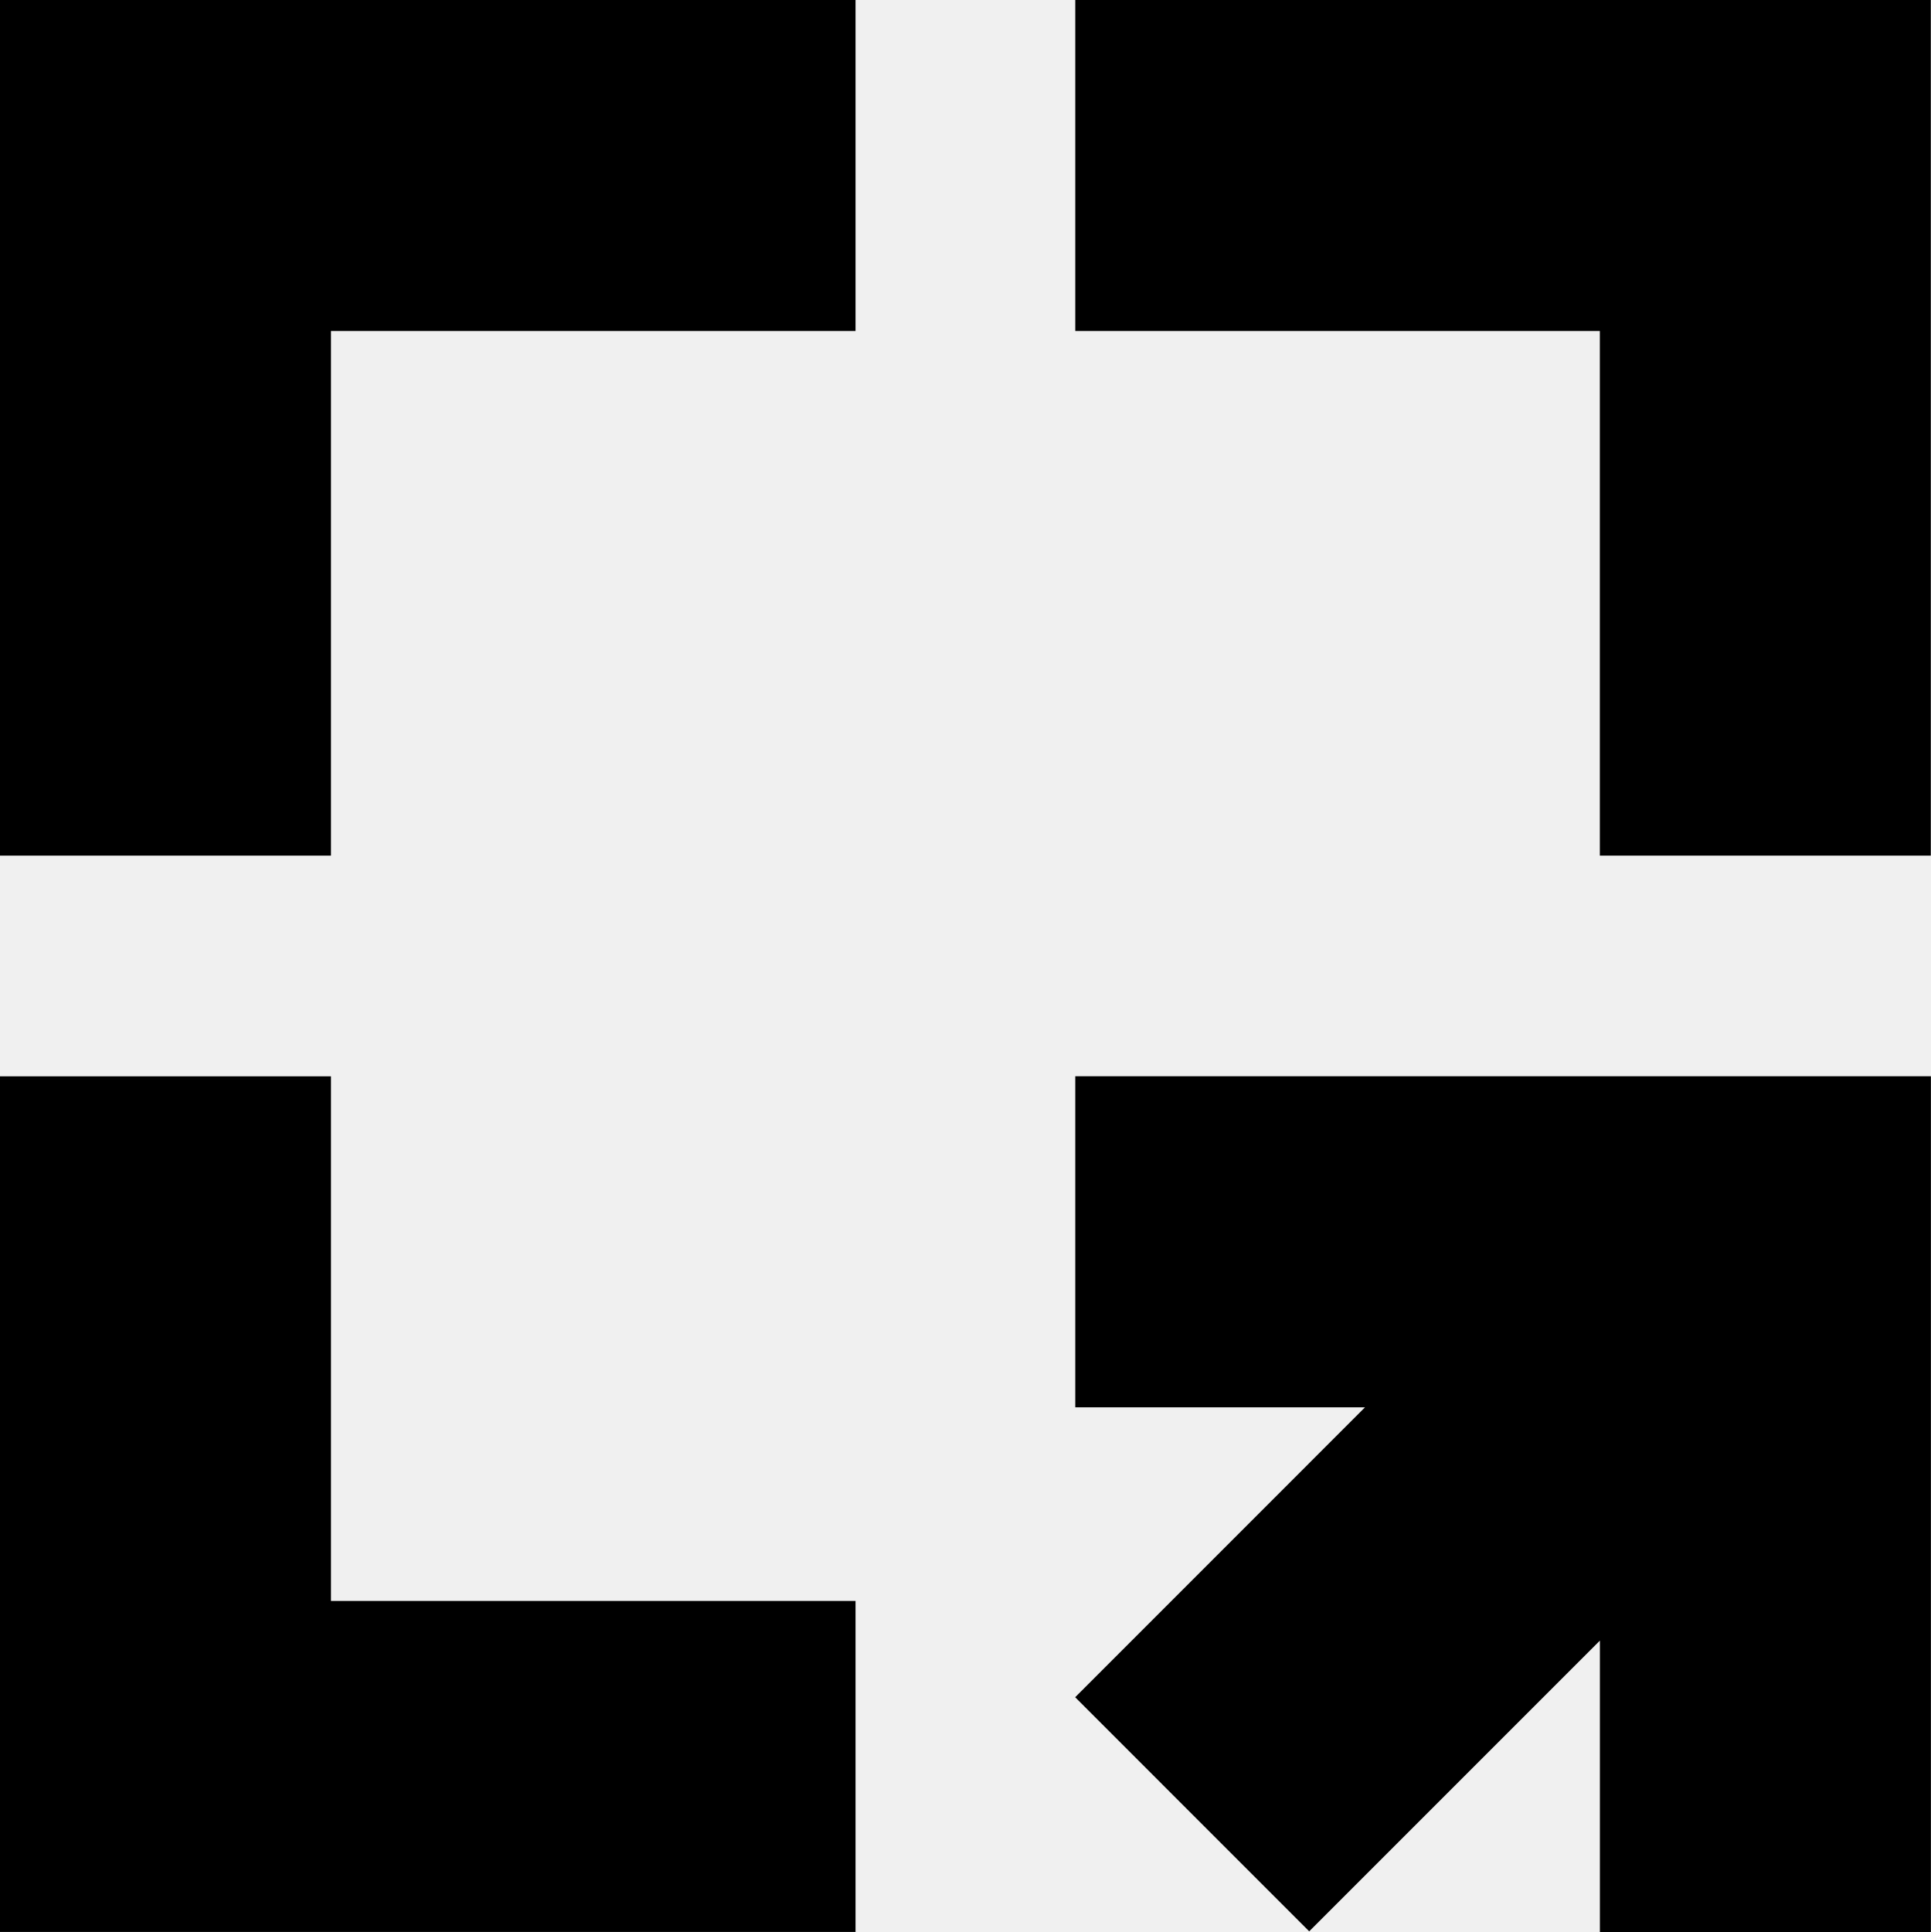
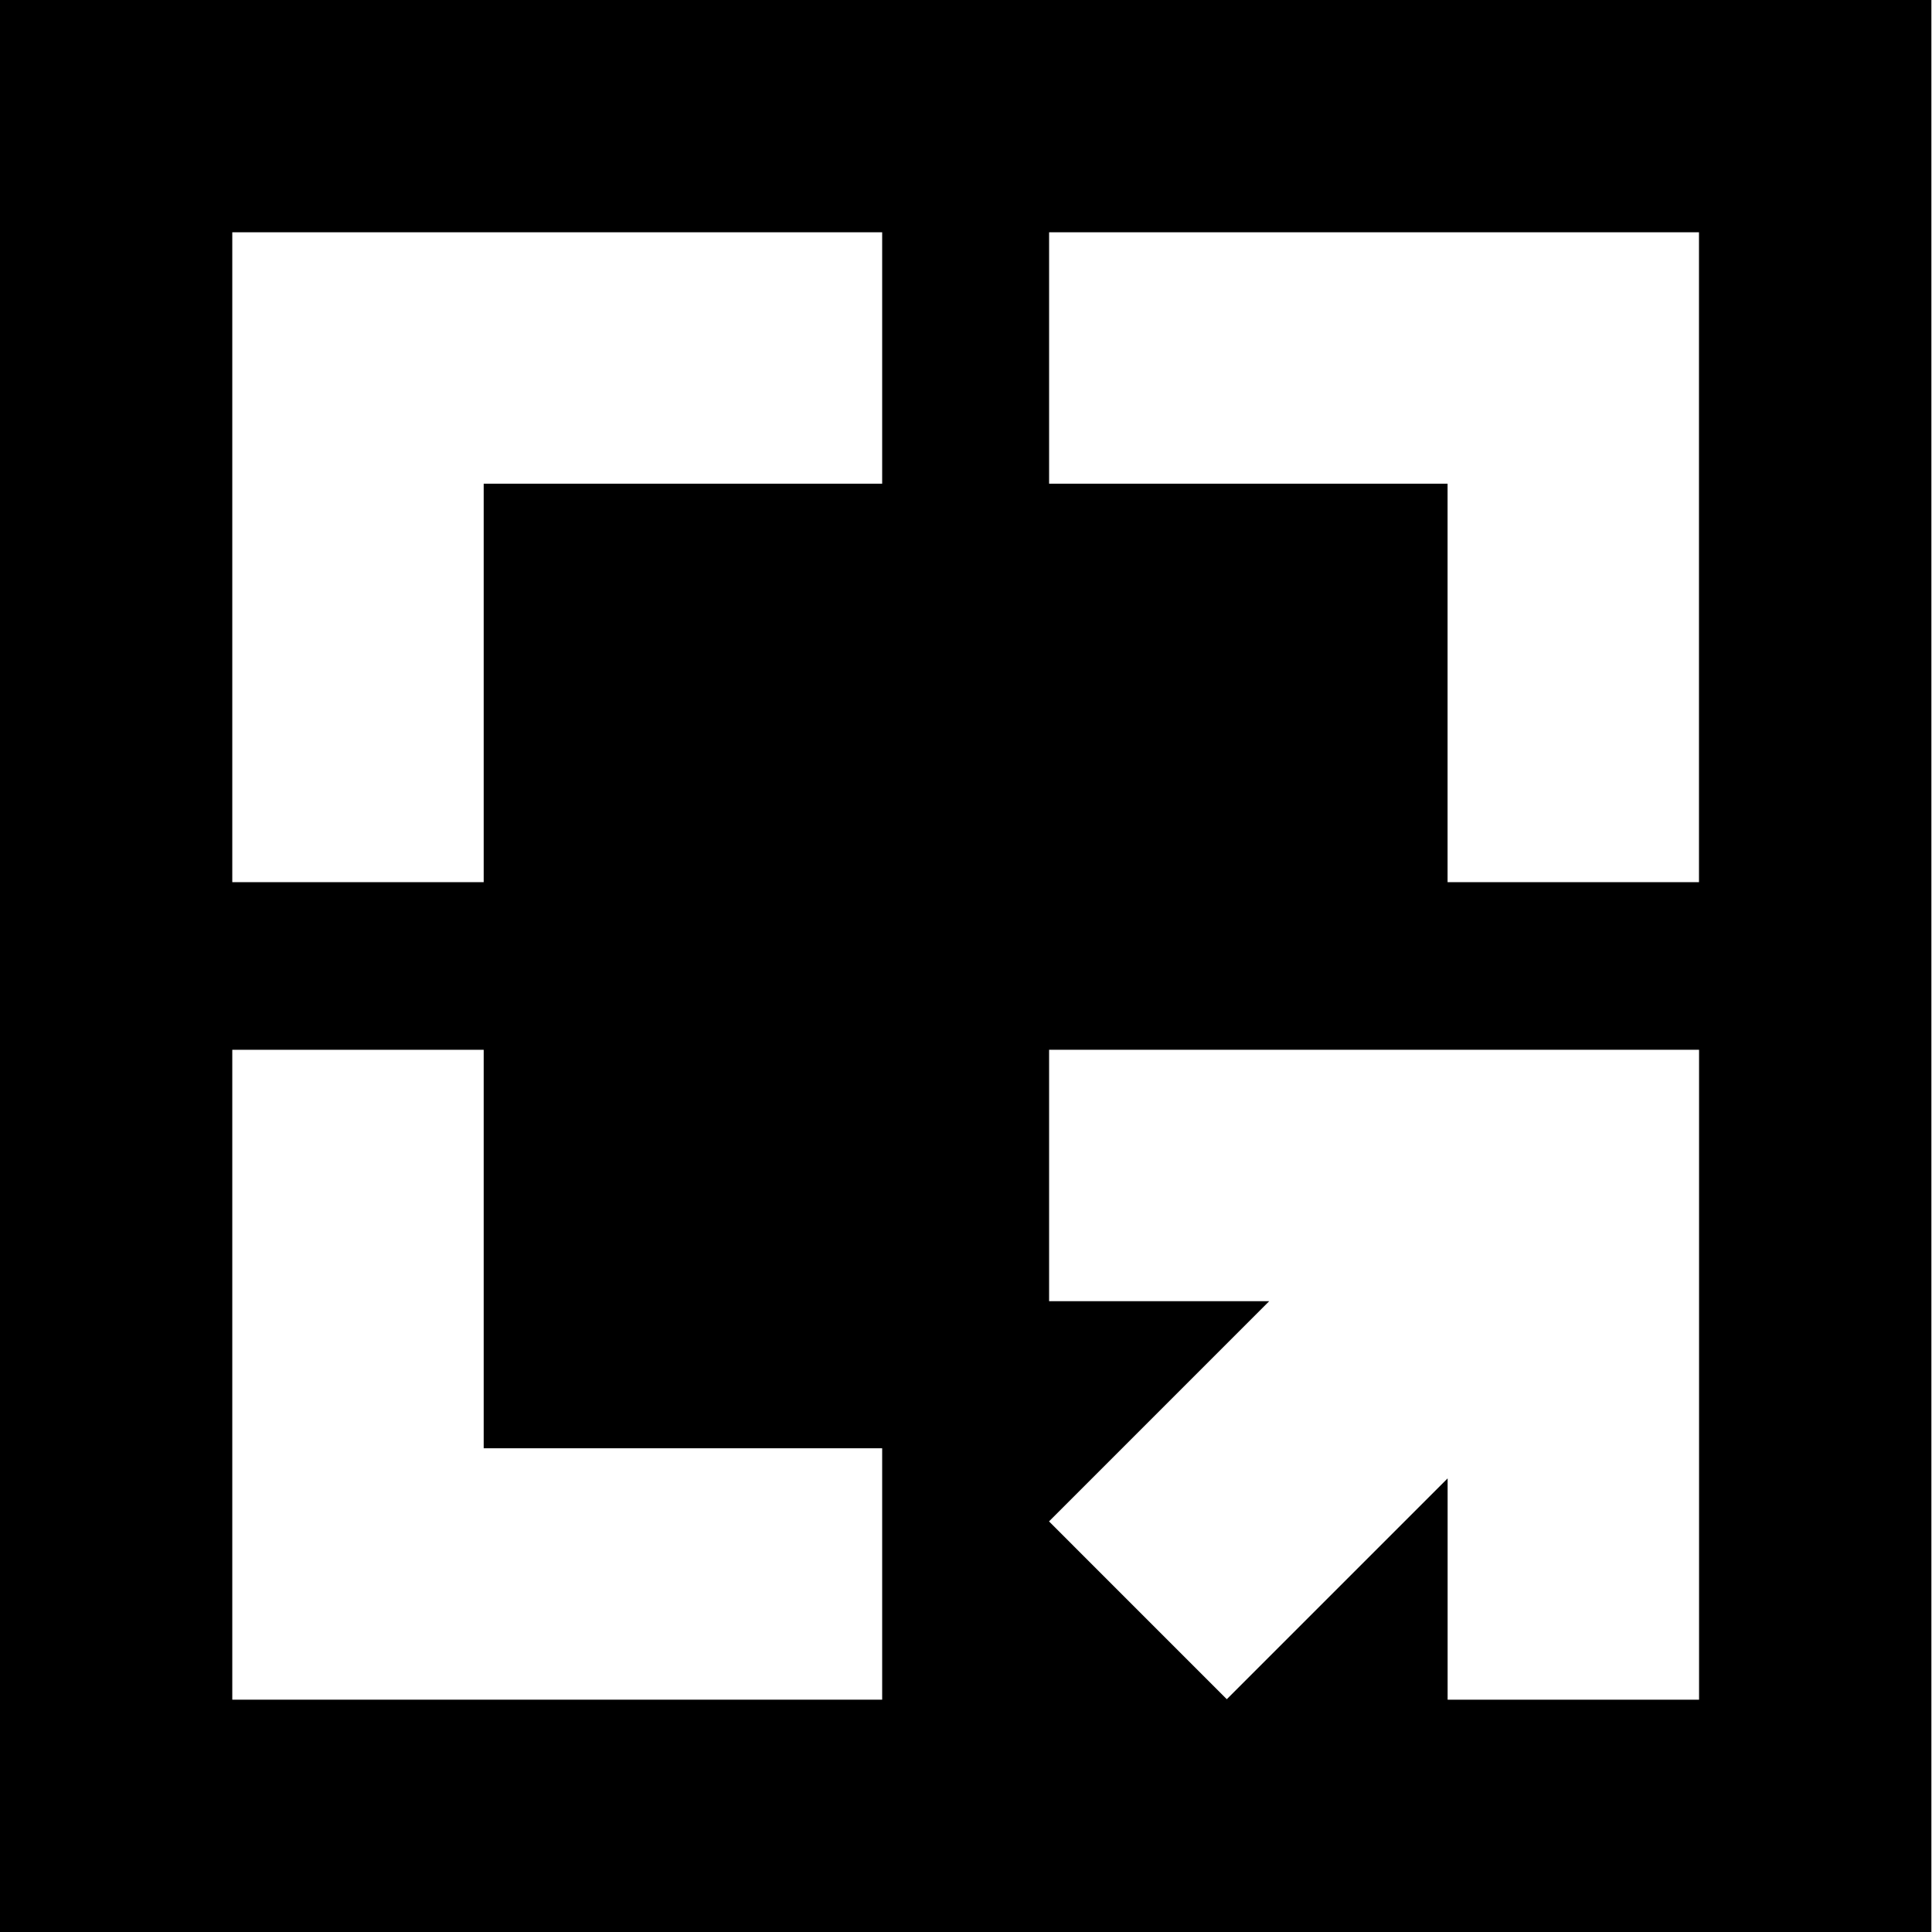
- <svg xmlns="http://www.w3.org/2000/svg" viewBox="0 0 378.88 379.05">
-   <polygon points="167.87 0 167.87 64.94 64.94 64.94 64.94 167.87 0 167.87 0 0 167.87 0" />
-   <polygon points="378.86 167.87 313.92 167.87 313.92 64.94 210.99 64.94 210.99 0 378.86 0 378.86 167.87" />
-   <polygon points="0 211.17 64.94 211.17 64.94 314.1 167.87 314.1 167.87 379.04 0 379.04 0 211.17" />
-   <polygon points="210.99 211.16 210.99 276.11 267.84 276.11 210.97 332.99 256.89 378.92 313.93 321.88 313.93 379.05 378.88 379.05 378.88 211.16 210.99 211.16" />
+ <svg xmlns="http://www.w3.org/2000/svg" viewBox="-60 -60 498.88 499.05">
+   <rect x="-60" y="-60" width="498.88" height="499.05" fill="#000" />
+   <g fill="#fff">
+     <polygon points="167.87 0 167.87 64.94 64.94 64.94 64.94 167.87 0 167.87 0 0 167.87 0" />
+     <polygon points="378.86 167.87 313.92 167.87 313.92 64.94 210.99 64.94 210.99 0 378.86 0 378.86 167.87" />
+     <polygon points="0 211.17 64.94 211.17 64.94 314.1 167.87 314.1 167.87 379.04 0 379.04 0 211.17" />
+     <polygon points="210.99 211.16 210.99 276.11 267.84 276.11 210.97 332.99 256.89 378.92 313.93 321.88 313.93 379.05 378.88 379.05 378.88 211.16 210.99 211.16" />
+   </g>
</svg>
